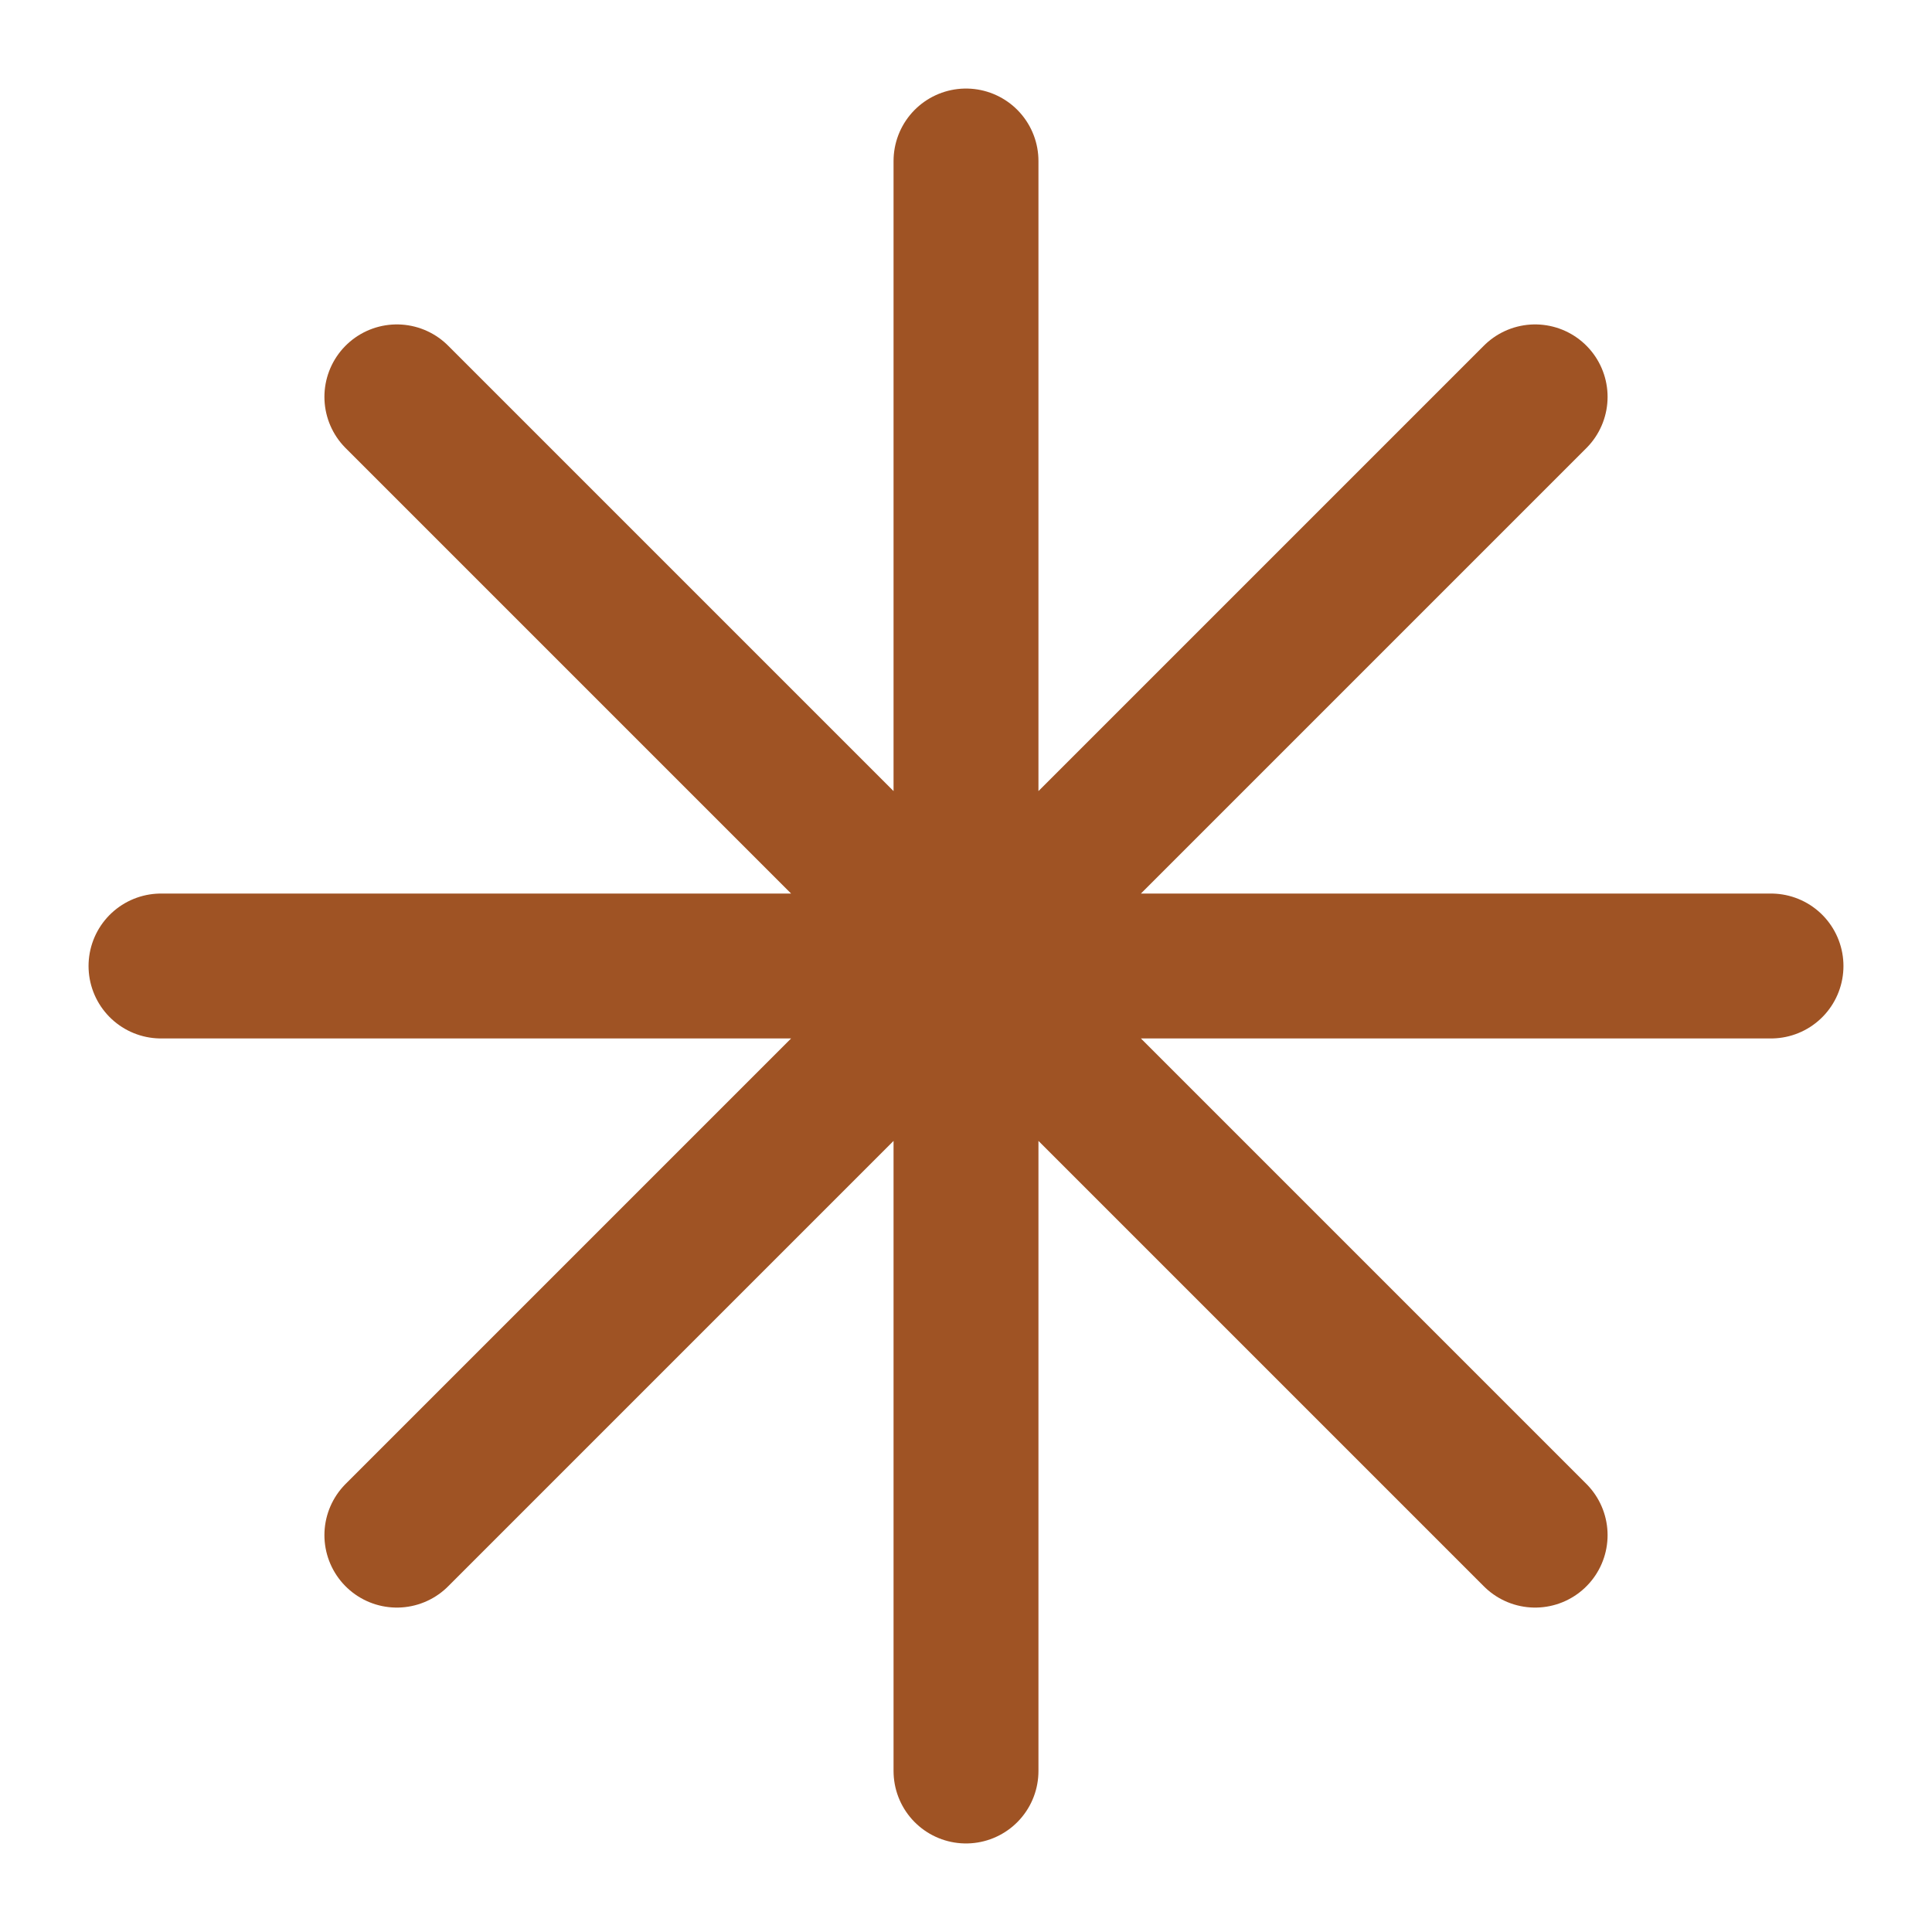
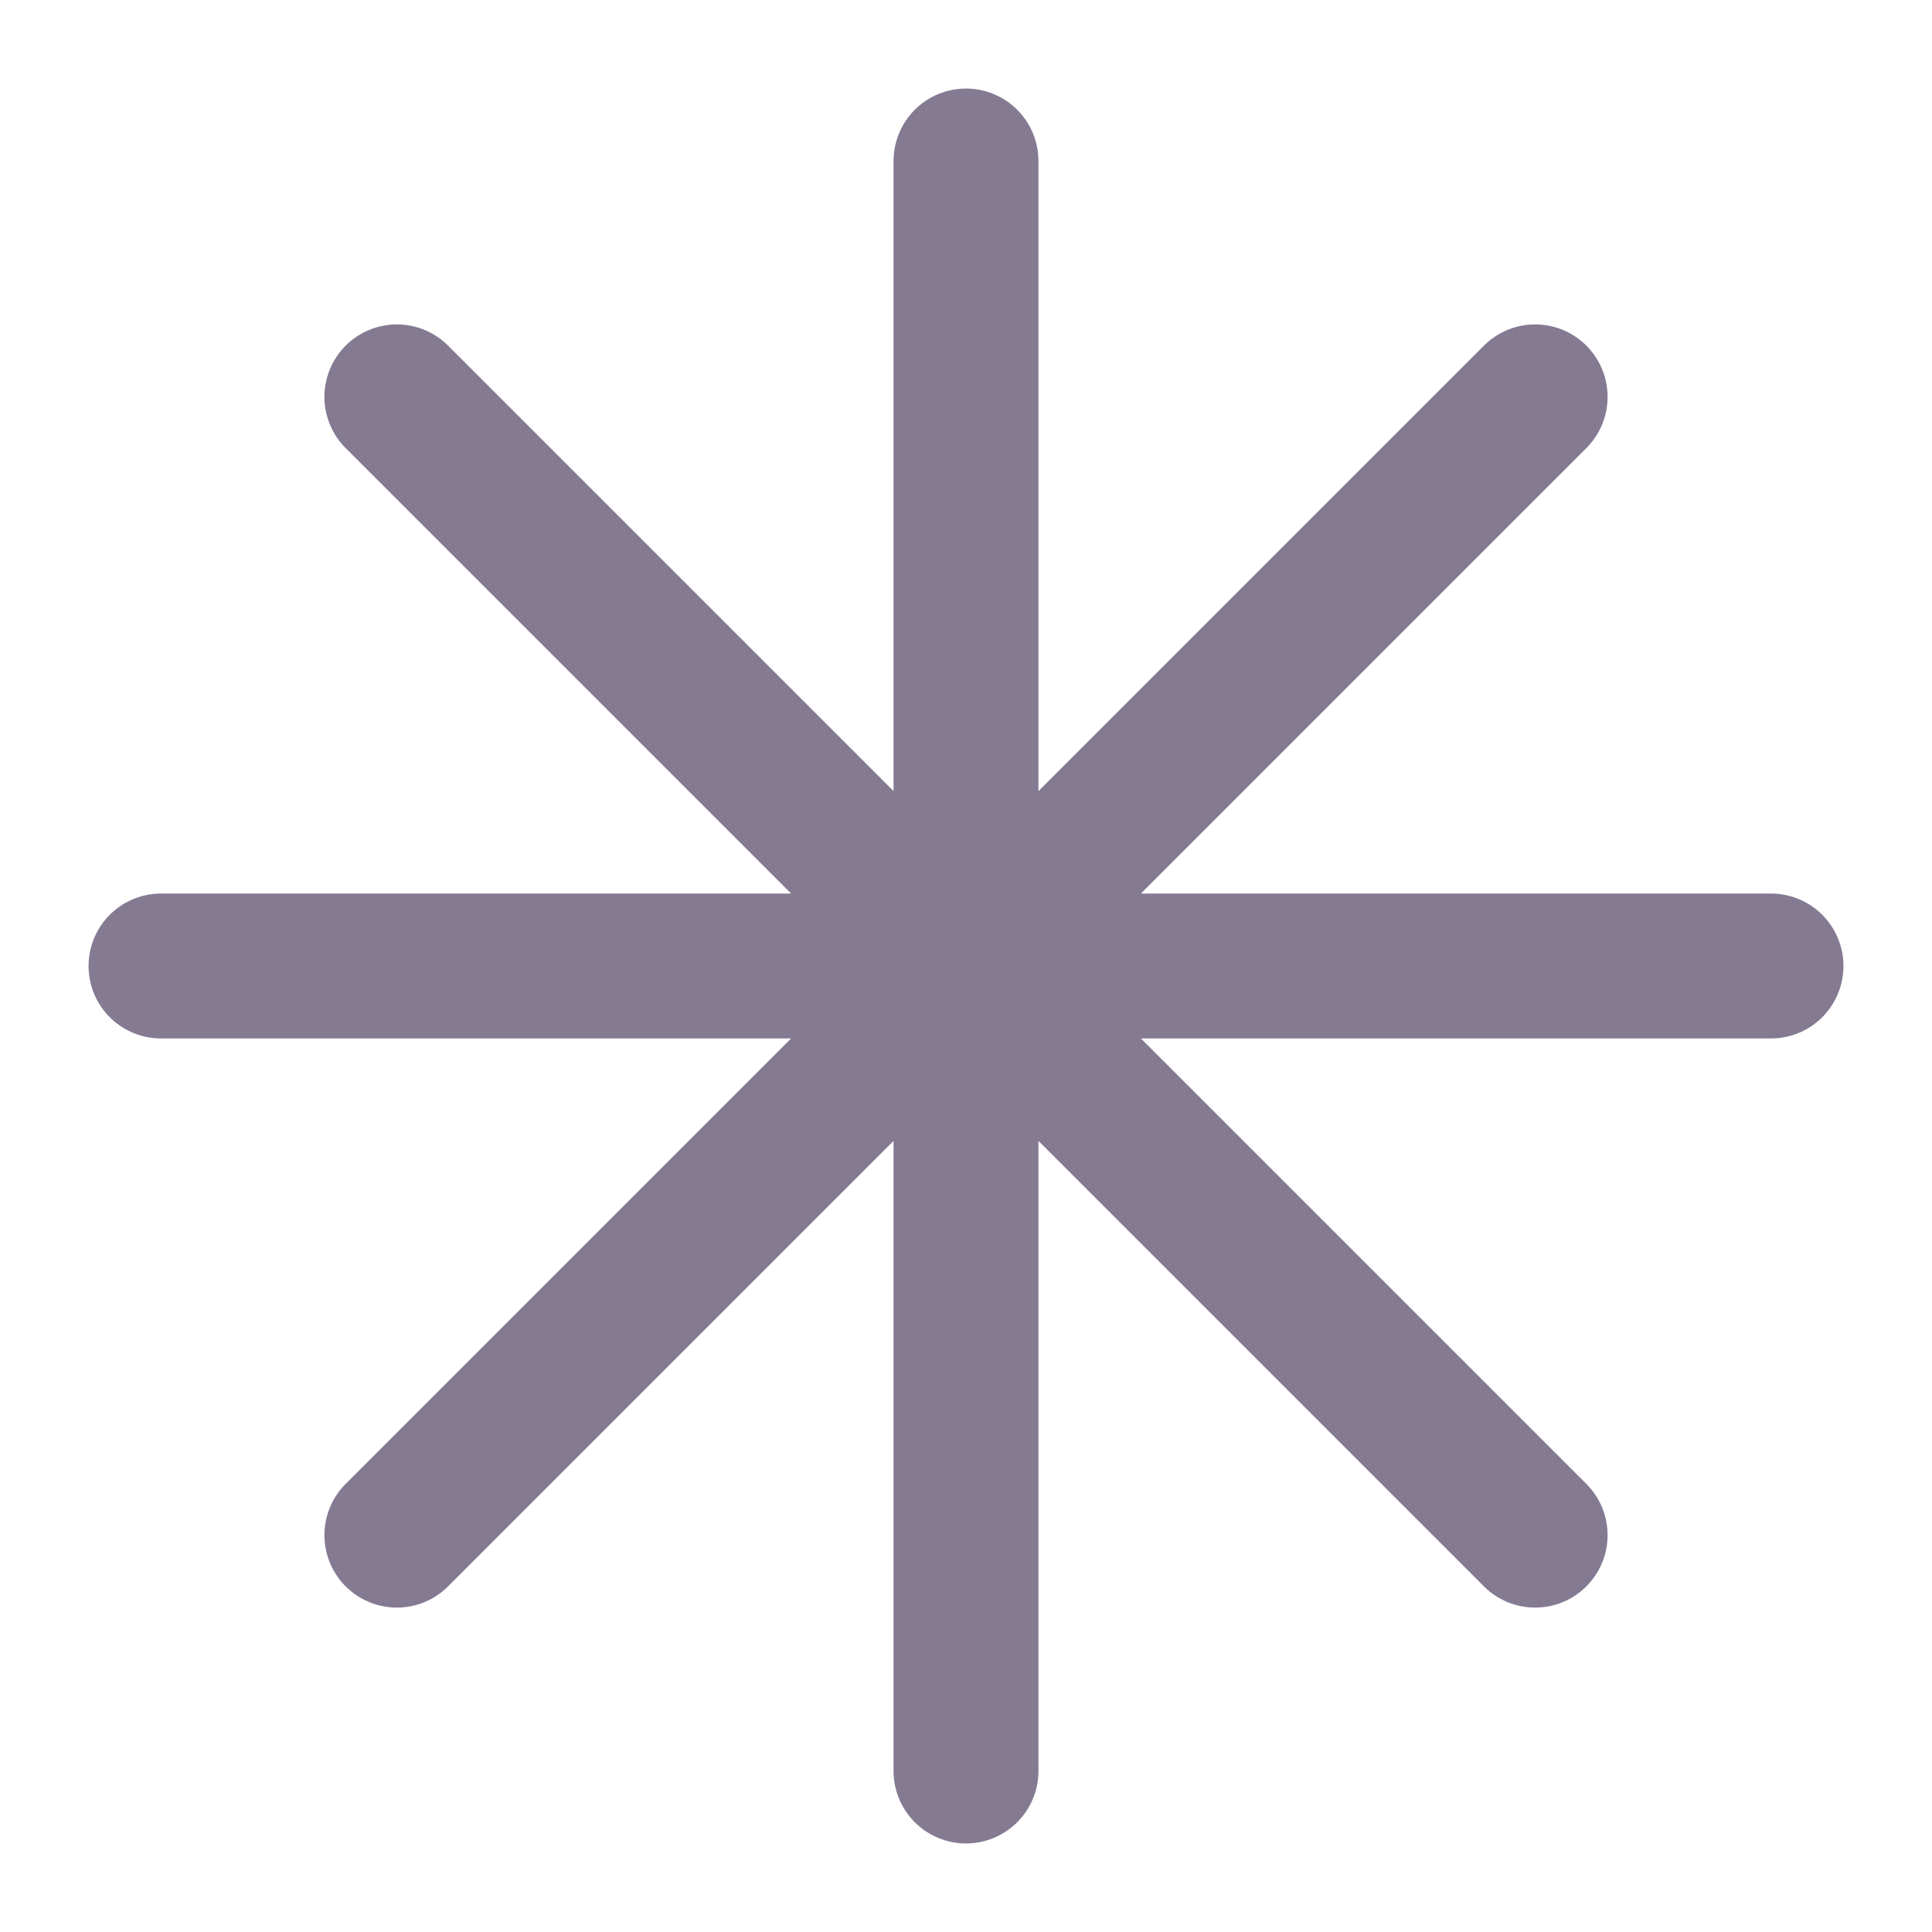
- <svg xmlns="http://www.w3.org/2000/svg" viewBox="0 0 24 24" fill="none" stroke="#9F5324" stroke-width="1.8" stroke-linecap="round" stroke-linejoin="round">
+ <svg xmlns="http://www.w3.org/2000/svg" viewBox="0 0 24 24" fill="none" stroke="#847A92" stroke-width="1.8" stroke-linecap="round" stroke-linejoin="round">
  <path d="M12 2v20M2 12h20M4.93 4.93l14.14 14.14M19.07 4.93L4.93 19.07" />
</svg>
